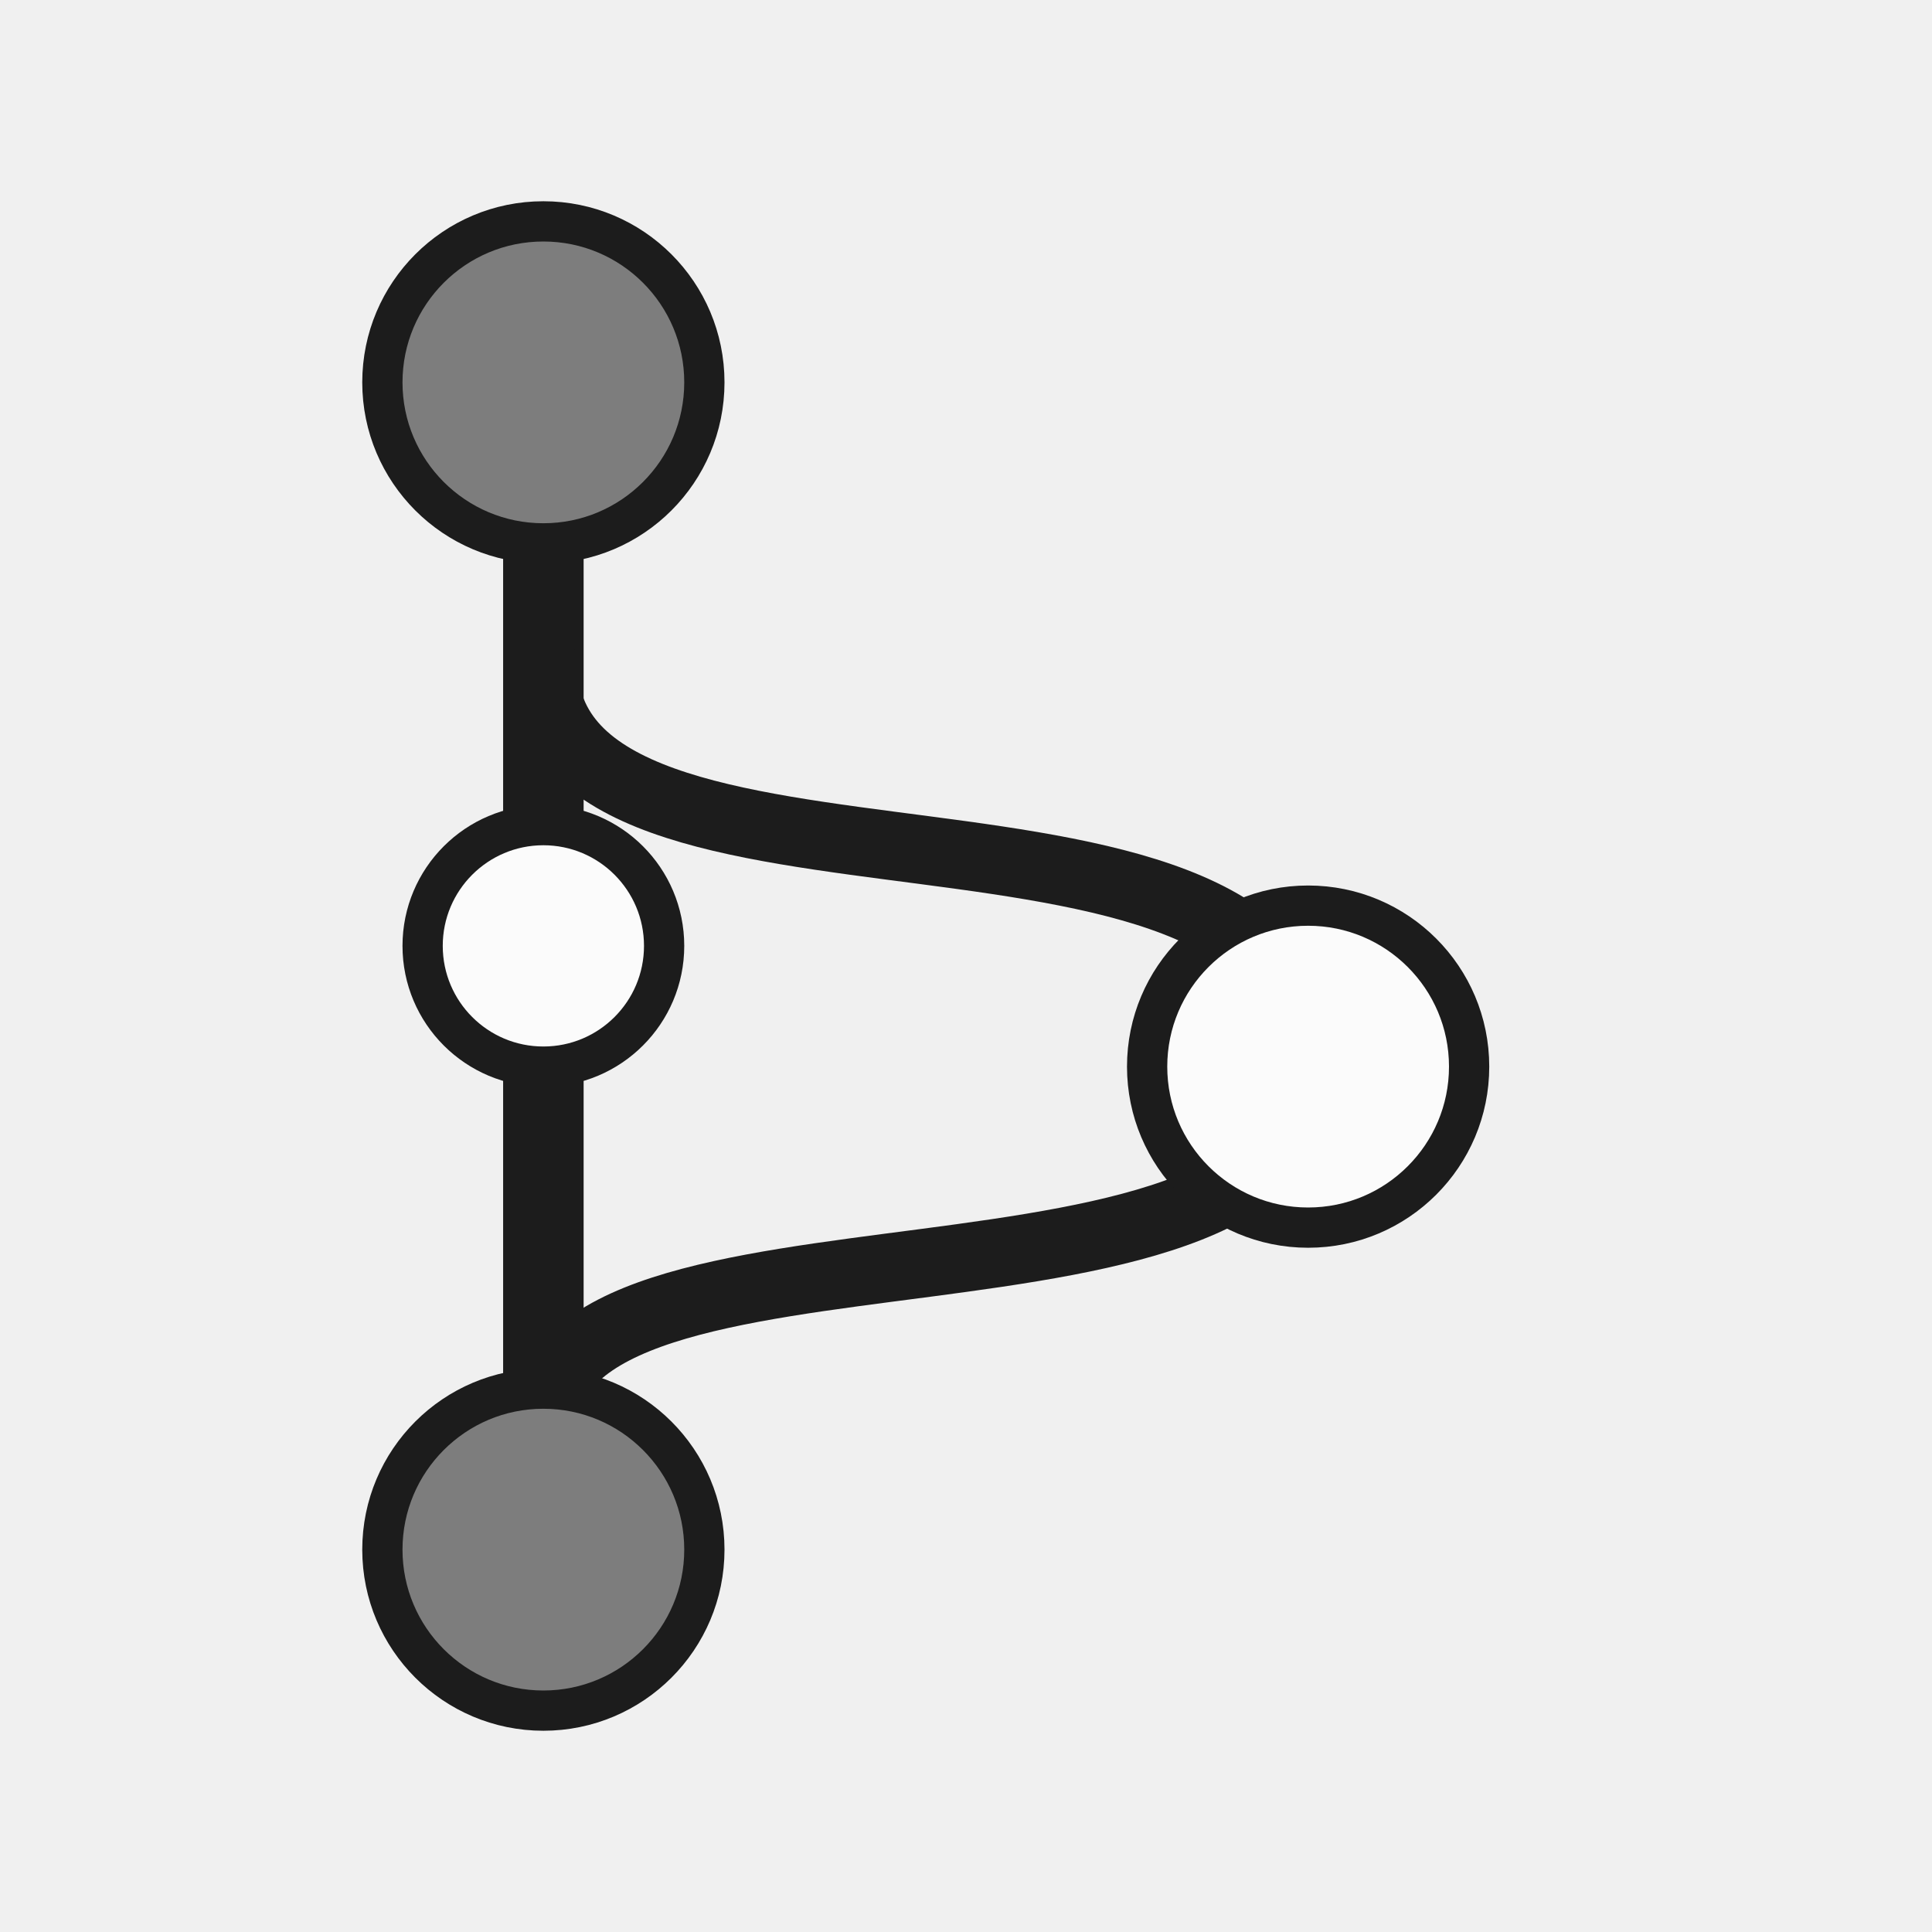
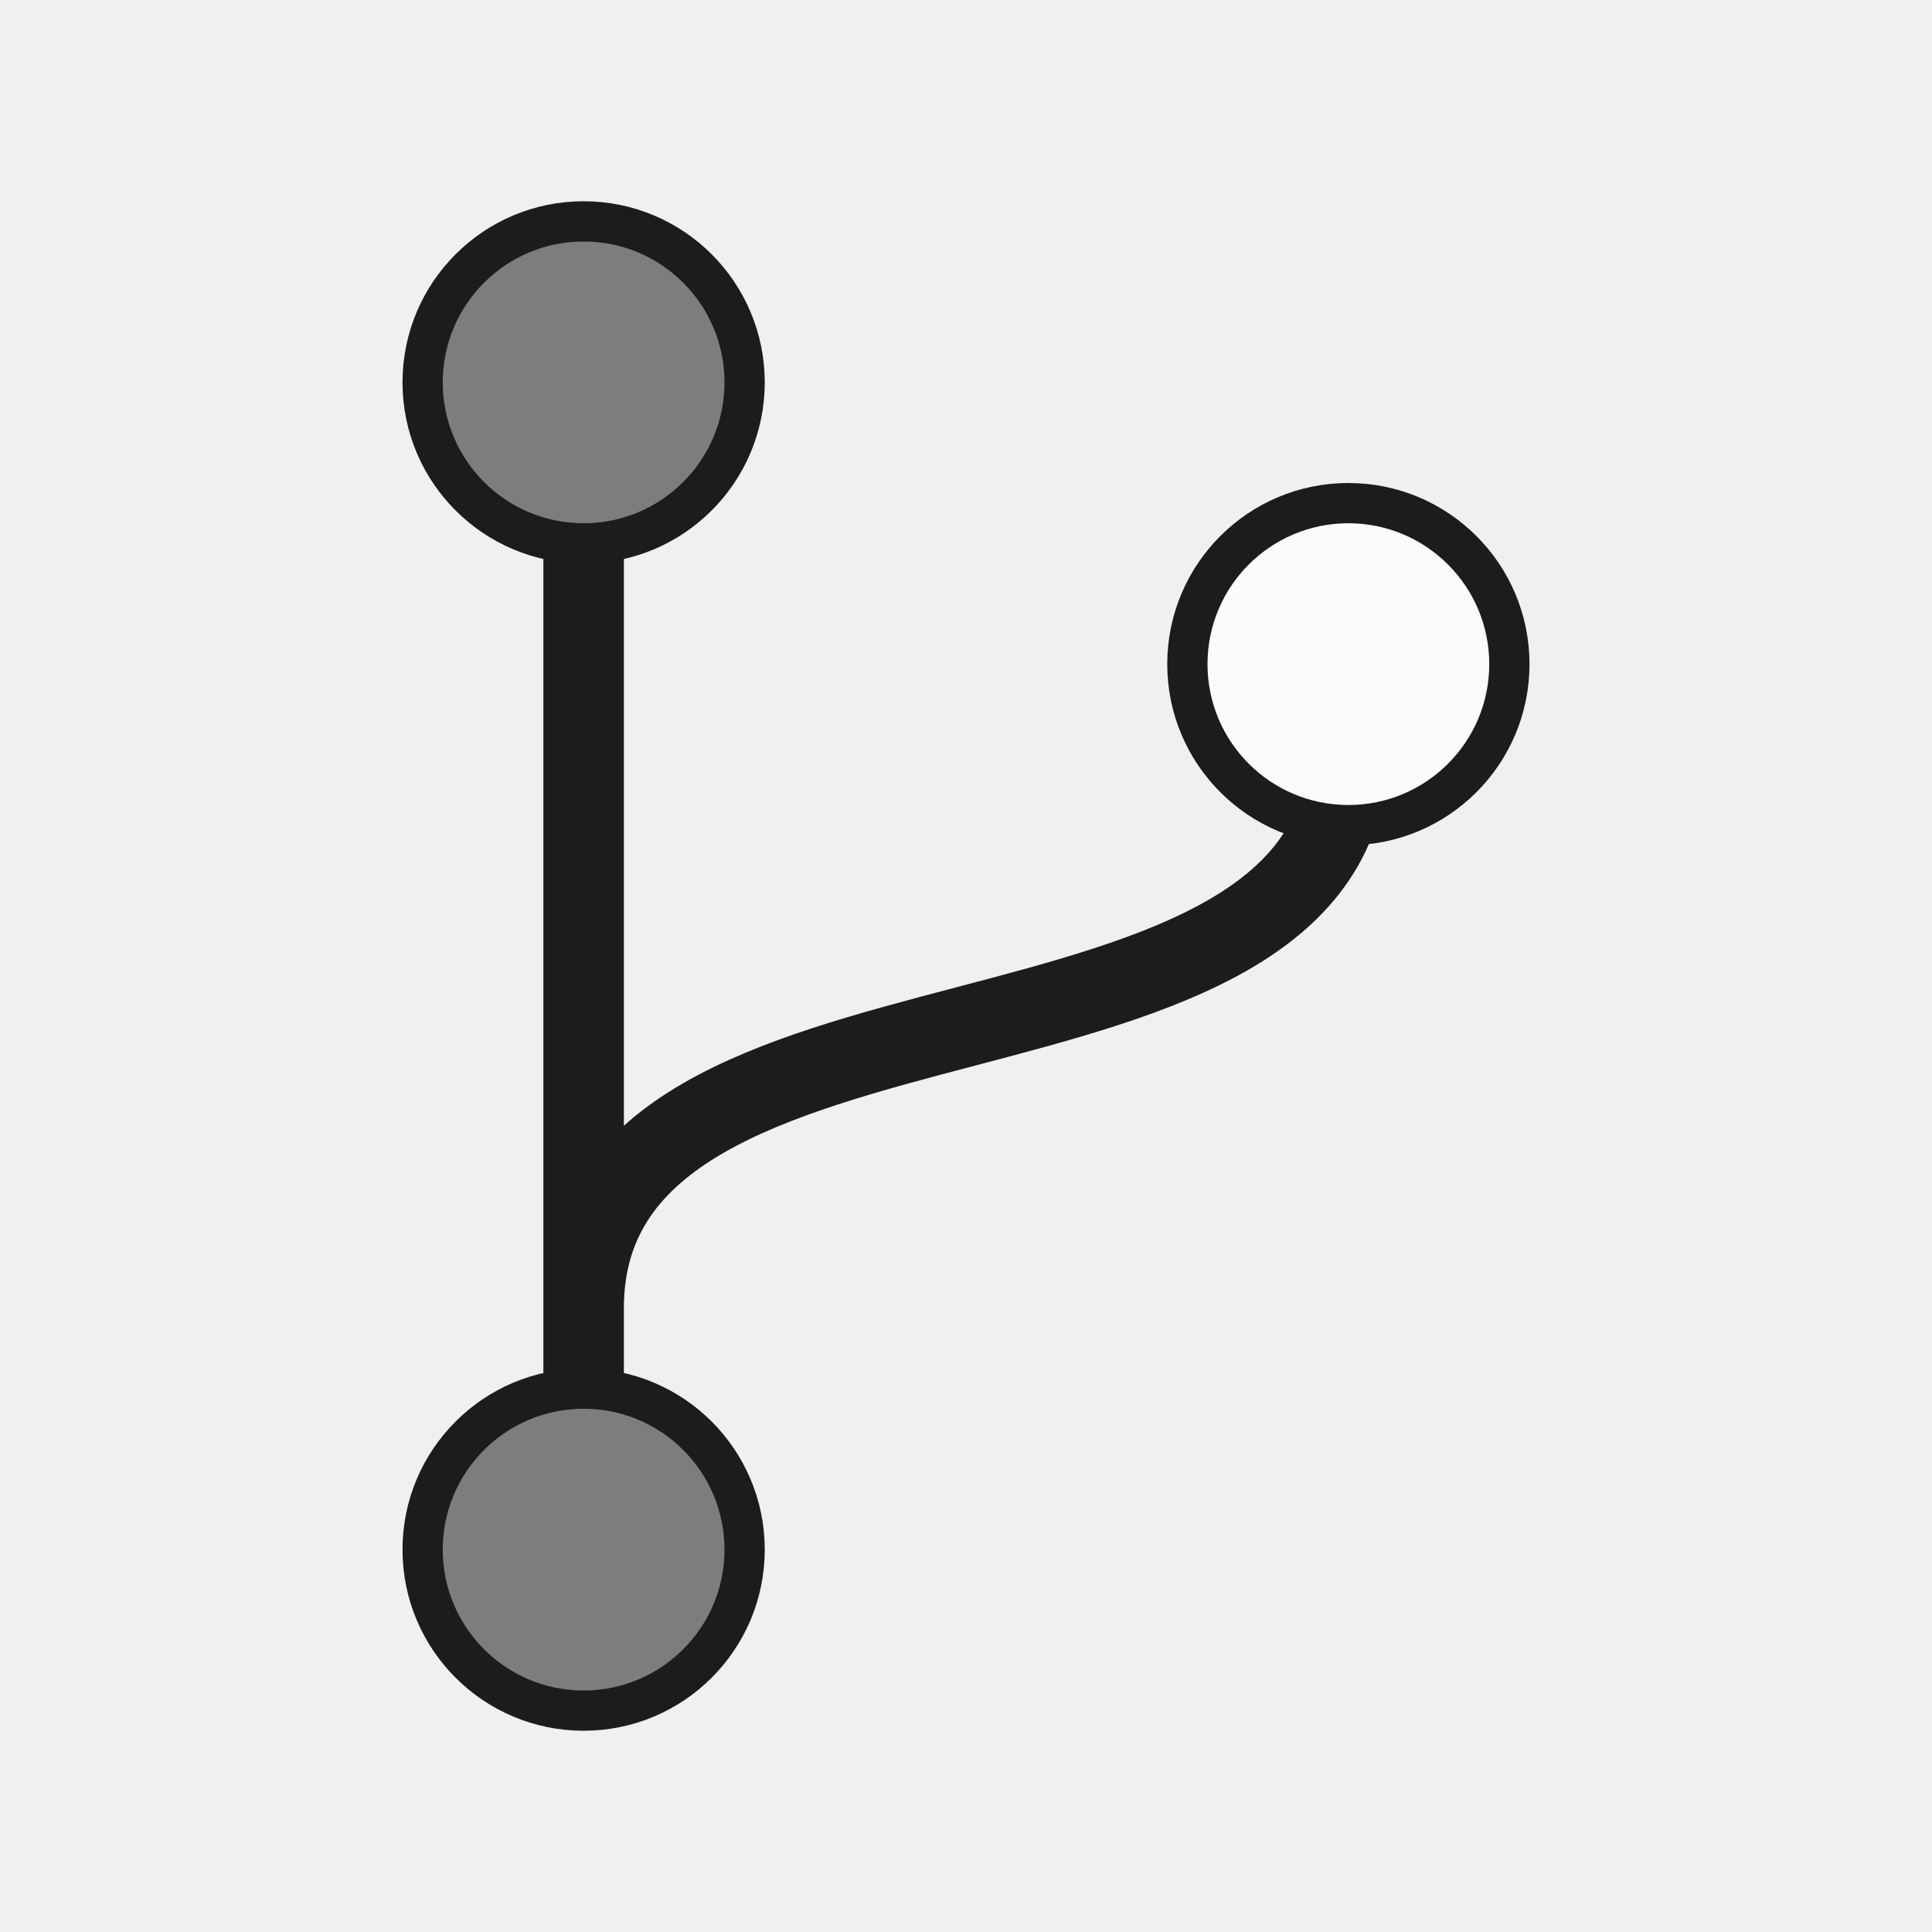
- <svg xmlns="http://www.w3.org/2000/svg" viewBox="0 0 96 96" role="img" aria-label="Branch leaving and rejoining a line of commits">
+ <svg xmlns="http://www.w3.org/2000/svg" viewBox="0 0 96 96" role="img" aria-label="Branch splitting from a trunk of commits">
  <style>.o{stroke:#1c1c1c;stroke-width:2;stroke-linejoin:round;stroke-linecap:round}.n{fill:none}.a{fill:#fbfbfb}.b{fill:#dedede}.c{fill:#b5b5b5}.d{fill:#7d7d7d}.t{stroke:#1c1c1c;stroke-width:2;stroke-linecap:round;fill:none}.so{stroke:#1c1c1c}.sb{stroke:#dedede}.sa{stroke:#fbfbfb}@media (prefers-color-scheme:dark){.o,.t,.so{stroke:#fff}.a{fill:#848484}.b{fill:#4a4a4a}.c{fill:#242424}.d{fill:#000}.sb{stroke:#4a4a4a}.sa{stroke:#848484}}</style>
-   <path class="o n" style="stroke-width:4" d="M27 15v66" />
-   <path class="o n" style="stroke-width:3.4" d="M27 33c0 14 38 4 38 20c0 14 -38 6 -38 18" />
-   <circle class="o d" cx="27" cy="19" r="8" />
-   <circle class="o d" cx="27" cy="77" r="8" />
-   <circle class="o a" cx="65" cy="53" r="8" />
-   <circle class="o a" cx="27" cy="47" r="6" />
+   <path class="o n" style="stroke-width:4" d="M29 21V75M67 37C67 55 29 47 29 65" />
+   <circle class="o d" cx="29" cy="19" r="8" />
+   <circle class="o d" cx="29" cy="77" r="8" />
+   <circle class="o a" cx="67" cy="33" r="8" />
</svg>
